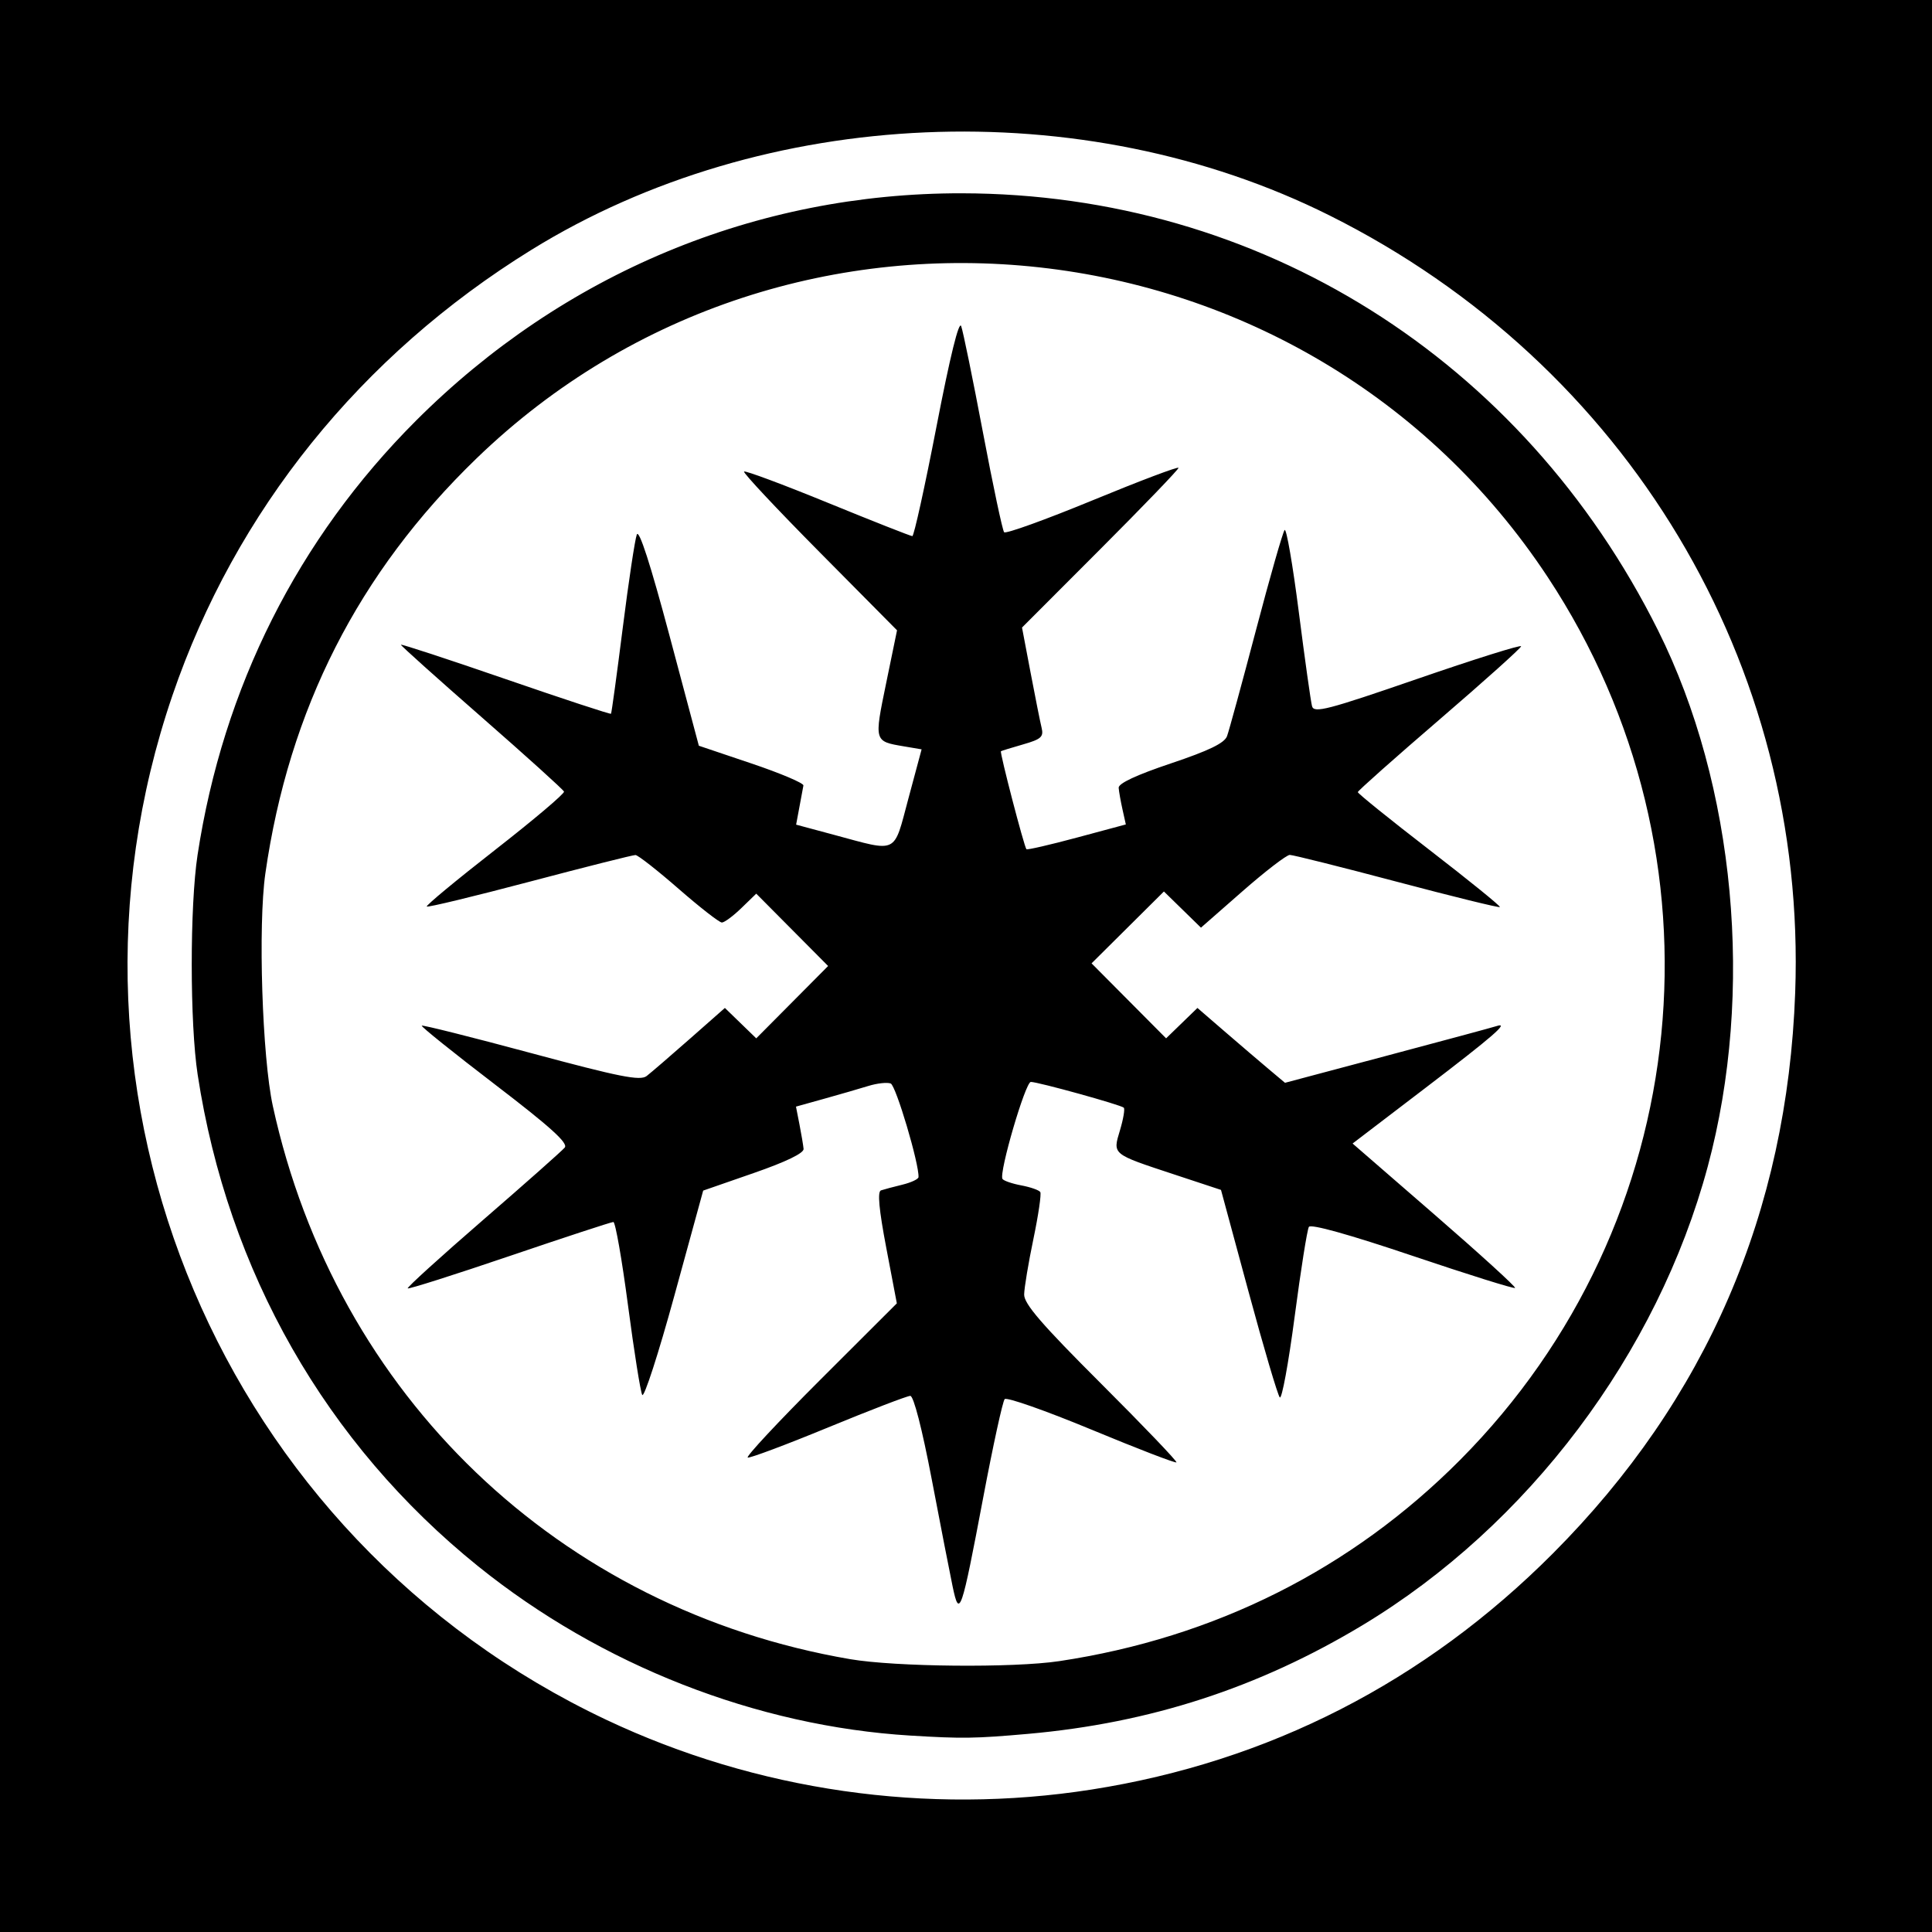
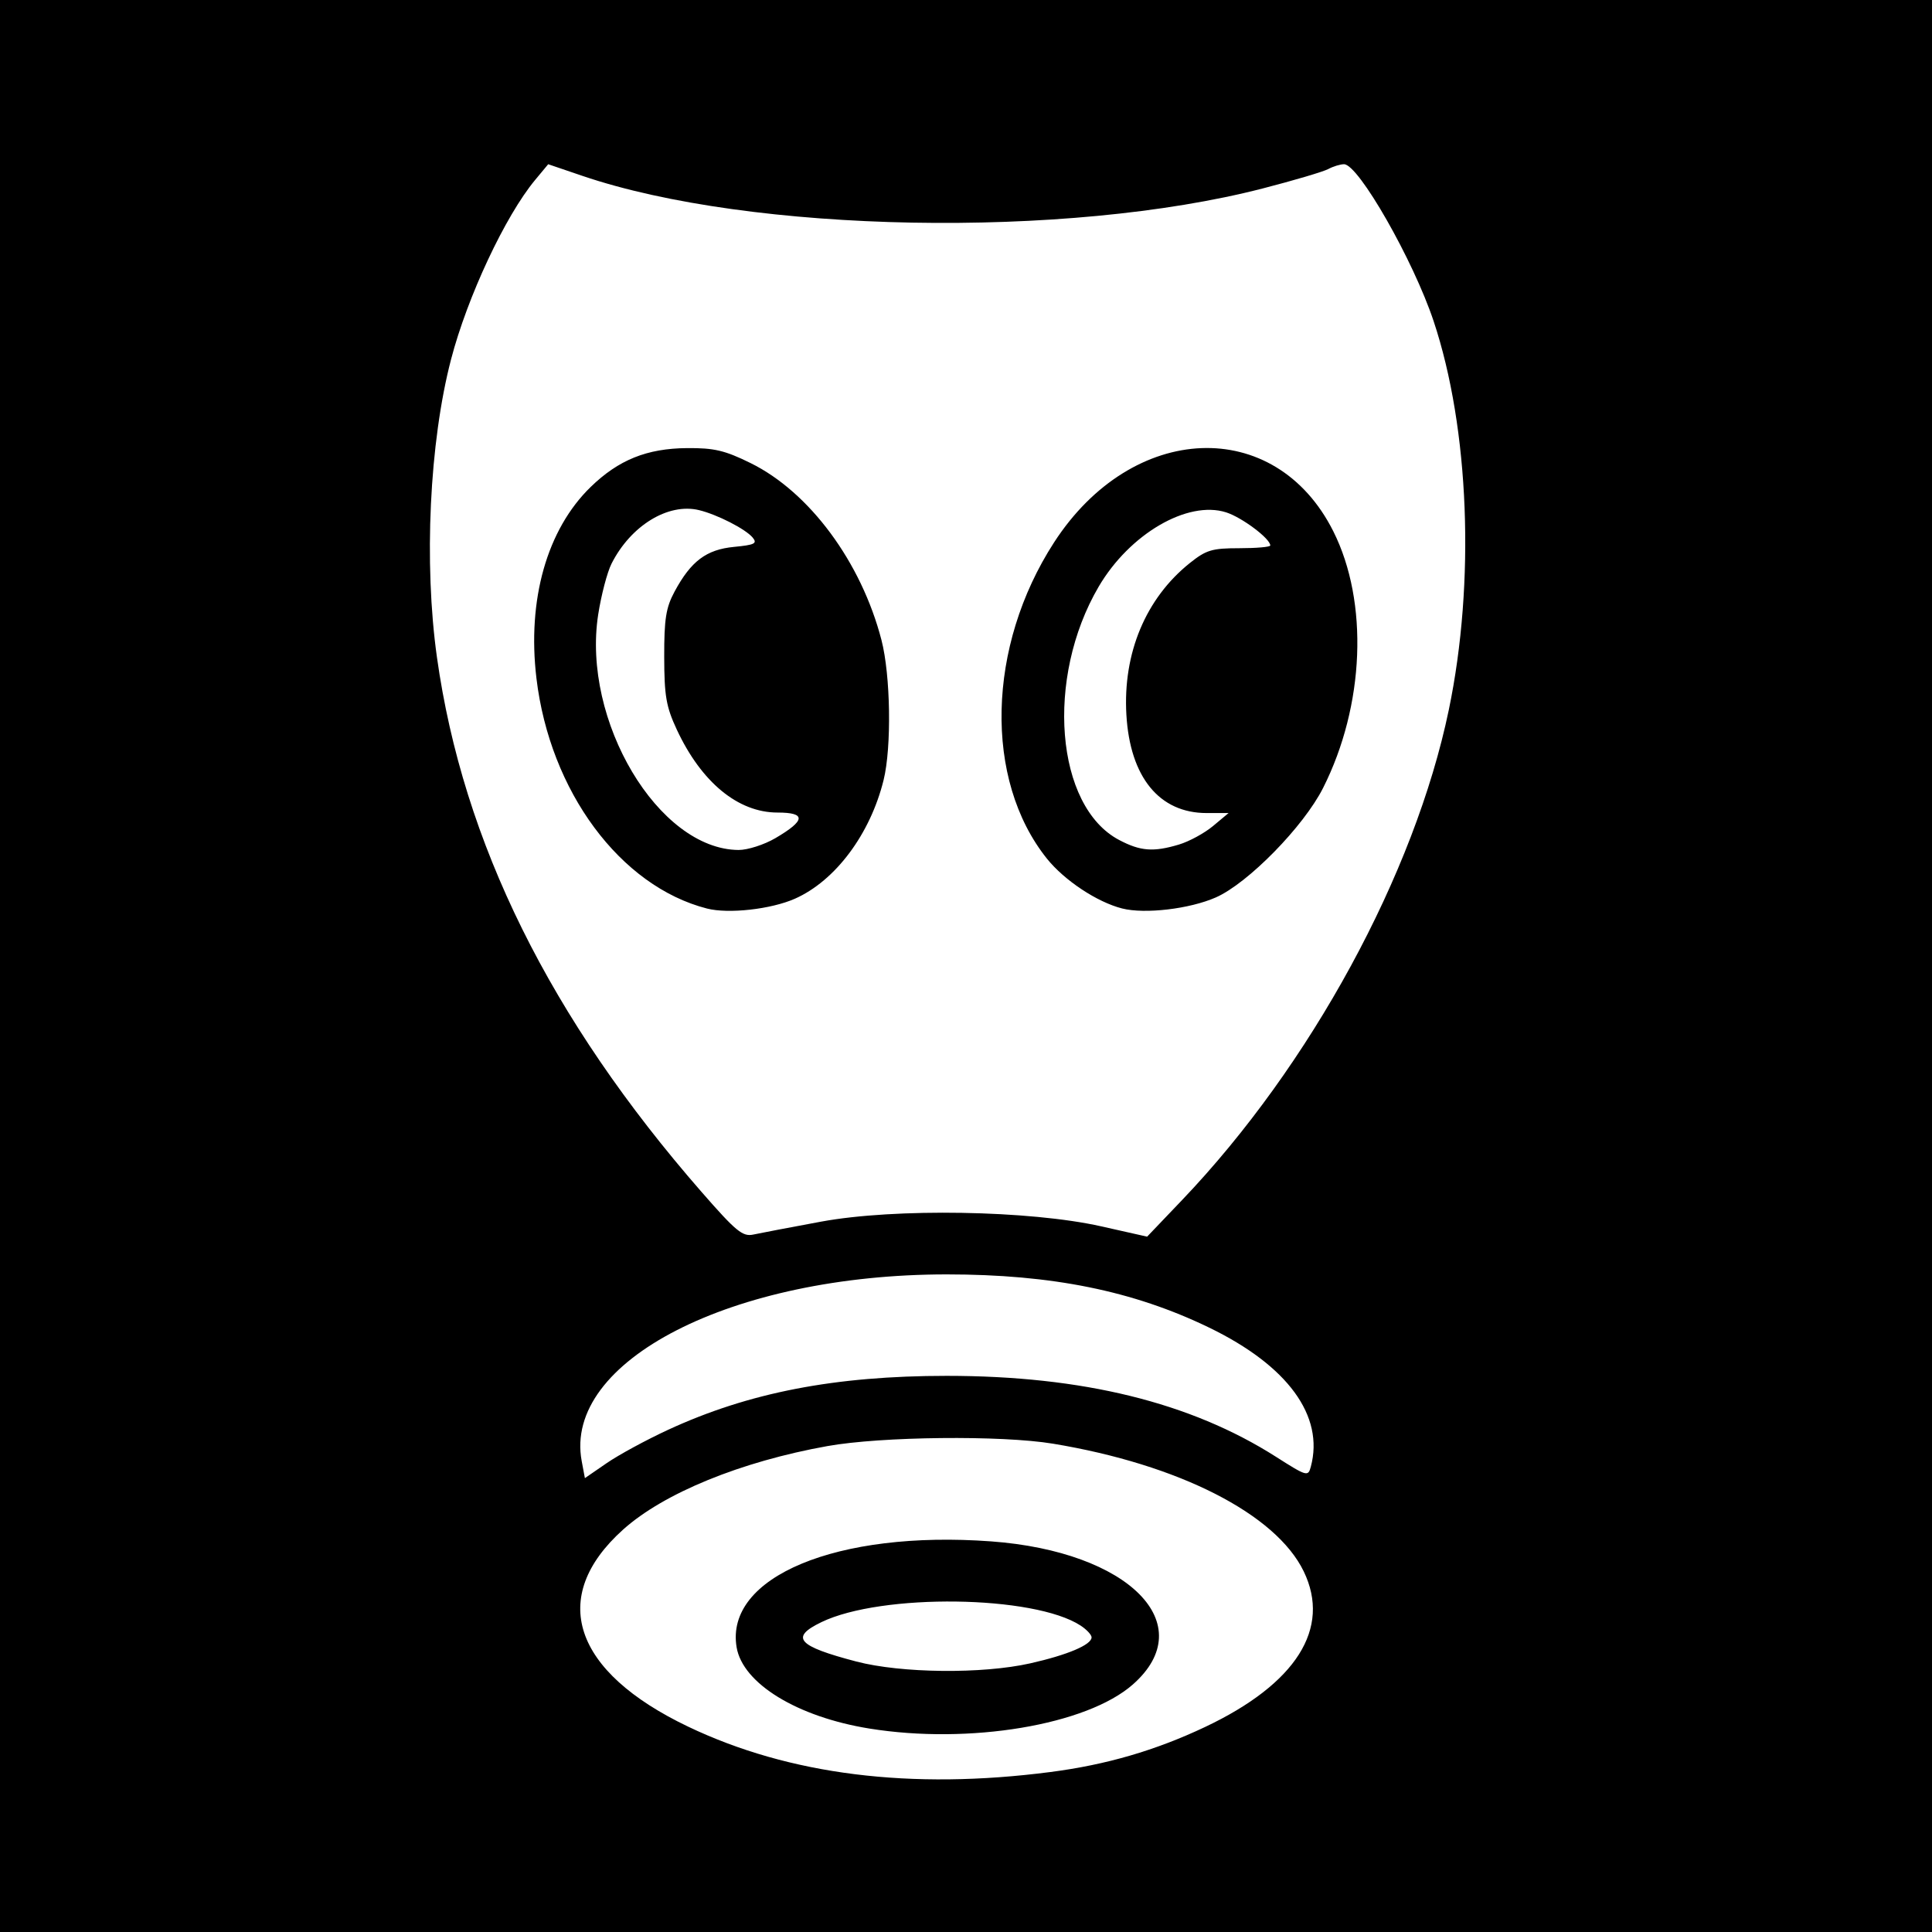
<svg xmlns="http://www.w3.org/2000/svg" id="svg2" version="1.1" width="400" height="400">
  <defs id="defs6" />
-   <rect style="fill:#000000;fill-opacity:1;stroke:none" id="rect3912" width="400" height="400" x="0" y="7.6293945e-06" />
-   <path id="path3891" style="fill:#ffffff;fill-opacity:1" d="m 197.237,328.5 c -0.576,-2.75 -2.527,-12.762 -4.335,-22.25 -1.984,-10.409 -3.743,-17.25 -4.436,-17.25 -0.632,0 -8.275,2.936 -16.985,6.524 -8.71,3.588 -16.211,6.399 -16.667,6.247 -0.457,-0.152 6.302,-7.398 15.018,-16.102 l 15.849,-15.825 -2.191,-11.51 c -1.516,-7.965 -1.852,-11.624 -1.09,-11.879 0.606,-0.203 2.591,-0.732 4.412,-1.176 1.821,-0.444 3.331,-1.15 3.355,-1.569 0.158,-2.697 -4.675,-18.967 -5.757,-19.383 -0.73,-0.28 -2.808,-0.052 -4.618,0.507 -1.81,0.559 -5.924,1.751 -9.142,2.648 l -5.851,1.632 0.723,3.693 c 0.398,2.031 0.78,4.308 0.851,5.06 0.082,0.877 -3.625,2.671 -10.33,5 L 145.586,246.5 139.609,268.297 c -3.287,11.988 -6.278,21.213 -6.646,20.5 -0.368,-0.713 -1.693,-9.059 -2.943,-18.547 -1.251,-9.488 -2.614,-17.25 -3.029,-17.25 -0.415,0 -10.086,3.172 -21.491,7.048 -11.405,3.877 -20.894,6.89 -21.087,6.697 -0.193,-0.193 6.813,-6.554 15.568,-14.135 8.755,-7.581 16.379,-14.338 16.941,-15.015 0.761,-0.916 -2.936,-4.259 -14.456,-13.074 -8.513,-6.513 -15.331,-11.989 -15.152,-12.168 0.179,-0.179 10.364,2.375 22.634,5.677 18.415,4.955 22.592,5.784 23.931,4.751 0.892,-0.688 4.902,-4.142 8.912,-7.674 l 7.289,-6.423 3.247,3.147 3.247,3.147 7.439,-7.489 7.439,-7.489 -7.439,-7.489 -7.439,-7.489 -3.084,2.989 c -1.696,1.644 -3.512,2.988 -4.036,2.987 -0.524,-8.6e-4 -4.552,-3.14 -8.952,-6.976 -4.4,-3.836 -8.421,-6.985 -8.936,-6.998 -0.515,-0.013 -10.361,2.467 -21.88,5.513 -11.519,3.045 -21.117,5.363 -21.329,5.151 -0.212,-0.212 6.156,-5.489 14.15,-11.726 7.995,-6.237 14.414,-11.669 14.265,-12.071 C 116.622,163.489 108.963,156.569 99.75,148.511 90.537,140.454 83,133.694 83,133.489 c 0,-0.205 9.739,2.987 21.642,7.094 11.903,4.107 21.741,7.343 21.861,7.192 0.121,-0.151 1.214,-8.15 2.43,-17.775 1.215,-9.625 2.526,-18.321 2.912,-19.325 0.457,-1.188 2.823,6.13 6.773,20.947 l 6.071,22.773 10.906,3.678 c 5.998,2.023 10.833,4.072 10.744,4.553 -0.089,0.481 -0.466,2.502 -0.836,4.492 l -0.674,3.617 7.836,2.107 c 13.425,3.61 12.272,4.173 15.411,-7.52 l 2.733,-10.178 -3.674,-0.621 c -6.18,-1.044 -6.159,-0.972 -3.678,-13.023 L 185.721,130.5 169.658,114.286 c -8.835,-8.918 -15.859,-16.413 -15.611,-16.655 0.249,-0.243 8.053,2.666 17.341,6.464 9.289,3.798 17.164,6.905 17.5,6.904 0.336,-9.9e-4 2.59,-10.224 5.009,-22.718 2.812,-14.526 4.654,-22.006 5.11,-20.748 0.392,1.082 2.415,10.968 4.496,21.968 2.081,11 4.056,20.311 4.39,20.692 0.334,0.38 8.594,-2.601 18.357,-6.625 9.762,-4.024 17.75,-7.041 17.75,-6.703 0,0.338 -7.29,7.915 -16.201,16.838 l -16.201,16.223 1.763,9.288 c 0.97,5.108 2.001,10.27 2.293,11.47 0.454,1.87 -0.091,2.361 -3.812,3.43 -2.388,0.686 -4.461,1.324 -4.608,1.417 -0.294,0.187 4.801,19.778 5.277,20.291 0.164,0.176 4.861,-0.906 10.439,-2.405 l 10.142,-2.725 -0.689,-3.095 c -0.379,-1.702 -0.737,-3.722 -0.795,-4.487 -0.07,-0.911 3.662,-2.657 10.798,-5.052 7.911,-2.655 11.106,-4.205 11.639,-5.645 0.404,-1.092 3.1,-10.968 5.991,-21.948 2.891,-10.98 5.559,-20.309 5.929,-20.731 0.37,-0.422 1.693,7.228 2.941,17 1.248,9.772 2.48,18.536 2.736,19.475 0.408,1.493 3.166,0.776 21.913,-5.692 11.795,-4.07 21.415,-7.088 21.377,-6.708 C 314.894,134.189 307.275,141.025 298,149 c -9.275,7.975 -16.871,14.725 -16.882,15 -0.01,0.275 6.677,5.669 14.862,11.986 8.184,6.318 14.735,11.632 14.557,11.81 -0.178,0.178 -9.767,-2.178 -21.309,-5.236 C 277.686,179.502 267.7,177 267.036,177 c -0.664,0 -5.073,3.389 -9.798,7.531 l -8.591,7.531 -3.835,-3.745 -3.835,-3.745 -7.49,7.44 -7.49,7.44 7.716,7.762 7.716,7.762 3.244,-3.145 3.244,-3.145 5.681,4.906 c 3.125,2.699 7.203,6.185 9.064,7.748 l 3.383,2.842 21.227,-5.648 c 11.675,-3.106 21.813,-5.842 22.529,-6.08 2.843,-0.945 -0.525,1.985 -14.829,12.902 l -14.933,11.397 17.01,14.76 c 9.355,8.118 16.838,14.932 16.628,15.142 -0.21,0.21 -9.757,-2.78 -21.216,-6.645 -13.07,-4.408 -21.071,-6.643 -21.471,-5.997 -0.35,0.567 -1.676,8.926 -2.946,18.576 -1.27,9.65 -2.656,17.177 -3.078,16.728 -0.423,-0.45 -3.334,-10.3 -6.47,-21.889 l -5.702,-21.071 -9.647,-3.186 c -13.044,-4.308 -12.786,-4.097 -11.26,-9.191 0.688,-2.297 1.04,-4.387 0.781,-4.646 C 232.09,228.756 214.933,224 213.422,224 c -1.125,0 -6.636,18.846 -5.872,20.081 0.235,0.381 1.992,0.985 3.904,1.344 1.912,0.359 3.679,0.98 3.927,1.382 0.248,0.401 -0.394,4.771 -1.425,9.711 -1.032,4.94 -1.894,10.112 -1.916,11.493 -0.03,1.936 3.623,6.169 15.925,18.453 8.78,8.767 15.8,16.105 15.6,16.305 -0.201,0.201 -8.115,-2.85 -17.587,-6.779 -9.473,-3.929 -17.56,-6.772 -17.971,-6.317 -0.412,0.455 -2.407,9.602 -4.434,20.327 -4.536,23.998 -4.937,25.169 -6.334,18.5 z m 22.072,15.42 c 32.218,-4.838 60.517,-19.045 83.008,-41.672 C 351.039,253.23 358.576,177.282 320.453,119.5 270.64,44.001 163.577,32.143 98.637,94.931 74.216,118.543 59.81,146.864 54.94,180.835 53.402,191.565 54.28,218.884 56.488,229 69.569,288.925 115.772,333.195 176,343.51 c 9.395,1.609 33.785,1.84 43.308,0.41 z M 188.5,359.335 C 156.638,357.392 124.434,344.779 98.988,324.274 67.499,298.9 47.169,263.265 40.925,222.5 39.298,211.883 39.287,187.597 40.904,177 46.192,142.341 61.682,111.542 86.112,87.112 116.621,56.603 156.585,39.95 199.128,40.018 260.801,40.118 315.199,74.264 343.274,130.5 c 16.03,32.11 20.003,74.92 10.301,111 -10.428,38.777 -37.211,74.357 -71.51,94.997 -21.528,12.955 -43.977,20.247 -69.205,22.48 -10.985,0.972 -13.635,1.011 -24.36,0.357 z m 37.5,11.171 c 36.691,-5.748 69.033,-22.306 95.549,-48.92 C 353.285,289.734 370.025,250.966 371.675,205.5 374.141,137.524 336.932,75.419 275.281,44.613 224.151,19.064 158.265,21.904 110.009,51.736 74.691,73.569 48.747,105.779 35.693,144 7.285,227.174 45.937,318.439 125.5,356.053 c 31.144,14.723 66.404,19.794 100.5,14.453 z" />
+   <path style="fill:#000000" d="m 0,0 400,0 0,400 -400,0 z" id="rect3034" />
+   <path id="path2989" style="fill:#ffffff" d="m 244.099,174.852 c 2.107,-0.631 5.278,-2.356 7.048,-3.833 l 3.217,-2.686 -4.544,0 c -9.803,0 -15.866,-7.434 -16.615,-20.369 -0.738,-12.743 4.013,-24.095 13.137,-31.392 3.388,-2.71 4.596,-3.072 10.247,-3.072 3.523,0 6.407,-0.253 6.409,-0.563 0.007,-1.412 -5.854,-5.81 -9.139,-6.858 -7.973,-2.545 -19.987,4.459 -26.39,15.384 -11.095,18.932 -8.955,45.485 4.226,52.441 4.42,2.332 7.101,2.537 12.404,0.949 z m -11.767,13.239 c -5.196,-1.32 -11.983,-5.822 -15.6,-10.347 -13.046,-16.323 -12.415,-43.942 1.495,-65.433 16.224,-25.066 45.806,-26.248 57.819,-2.312 7.351,14.646 6.497,36.071 -2.118,53.144 -4.021,7.97 -15.535,19.722 -22.199,22.659 -5.418,2.388 -14.698,3.483 -19.398,2.288 z m -71.787,-14.565 c 6.262,-3.67 6.396,-5.296 0.434,-5.296 -8.17,0 -15.773,-6.264 -20.86,-17.185 -2.201,-4.725 -2.586,-6.952 -2.601,-15.046 -0.015,-7.842 0.358,-10.198 2.135,-13.5 3.407,-6.33 6.585,-8.72 12.33,-9.272 4.261,-0.409 4.861,-0.71 3.85,-1.929 -1.47,-1.771 -7.353,-4.779 -11.12,-5.685 -6.387,-1.536 -14.135,3.214 -18.109,11.102 -0.891,1.769 -2.13,6.499 -2.754,10.513 -3.417,21.981 12.477,48.643 29.062,48.75 1.877,0.012 5.311,-1.091 7.633,-2.452 z m -14.162,14.579 c -17.962,-4.6 -32.528,-24.262 -35.319,-47.676 -1.94,-16.271 2.177,-30.801 11.221,-39.6 5.771,-5.615 11.652,-7.988 19.962,-8.054 5.613,-0.045 7.821,0.475 13.146,3.097 12.196,6.004 22.913,20.487 27.102,36.628 1.896,7.305 2.124,22.199 0.444,29 -2.769,11.208 -9.988,20.865 -18.368,24.572 -4.945,2.187 -13.745,3.171 -18.187,2.033 z M 170,252.928 c 15.262,-2.822 43.191,-2.353 58,0.974 l 9.5,2.134 7.248,-7.591 C 271.311,220.622 292.896,180.954 299.959,146.978 305.459,120.524 304.217,88.692 296.82,66.5 292.614,53.884 281.264,34 278.268,34 c -0.77,0 -2.241,0.45 -3.27,1.001 -1.029,0.551 -7.136,2.359 -13.573,4.018 -40.627,10.475 -105.964,9.263 -140.857,-2.612 L 113.5,34.001 l -2.701,3.25 c -6.177,7.43 -14.034,24.194 -17.412,37.148 -4.473,17.153 -5.659,42.19 -2.923,61.677 5.382,38.34 23.432,74.801 54.825,110.749 7.099,8.129 8.469,9.255 10.678,8.777 1.394,-0.301 7.709,-1.505 14.034,-2.675 z m -31.669,43.094 c 16.692,-7.712 34.535,-11.167 57.669,-11.167 28.106,0 50.489,5.499 68.155,16.745 6.429,4.093 6.674,4.163 7.236,2.068 2.823,-10.524 -4.783,-20.928 -21.056,-28.805 -15.711,-7.604 -32.528,-11.013 -54.335,-11.013 -44.403,0 -79.452,17.934 -75.563,38.665 l 0.659,3.515 4.525,-3.113 c 2.489,-1.712 8.208,-4.815 12.71,-6.895 z m 74.971,48.356 C 221.03,342.637 226,340.531 226,338.997 c 0,-0.523 -1.019,-1.619 -2.264,-2.434 -9.621,-6.304 -41.227,-6.727 -53.664,-0.719 -6.565,3.171 -4.985,4.958 7.213,8.155 9.308,2.439 26.09,2.616 36.017,0.379 z M 180,357.879 c -14.934,-2.41 -26.223,-9.318 -27.491,-16.824 -2.463,-14.58 20.807,-24.266 52.687,-21.929 28.569,2.094 43.499,17.17 29.344,29.63 -9.544,8.401 -33.833,12.464 -54.54,9.123 z m 37.5,8.996 c 11.556,-1.499 21.733,-4.464 32,-9.322 18.858,-8.923 26.138,-20.407 20.421,-32.215 C 264.164,313.444 244.048,303.2 218,298.898 c -10.684,-1.765 -35.529,-1.501 -46.679,0.496 -17.948,3.214 -33.924,9.747 -42.341,17.315 -15.51,13.945 -10.395,29.375 13.52,40.787 20.914,9.98 46.094,13.129 75,9.379 z" />
</svg>
